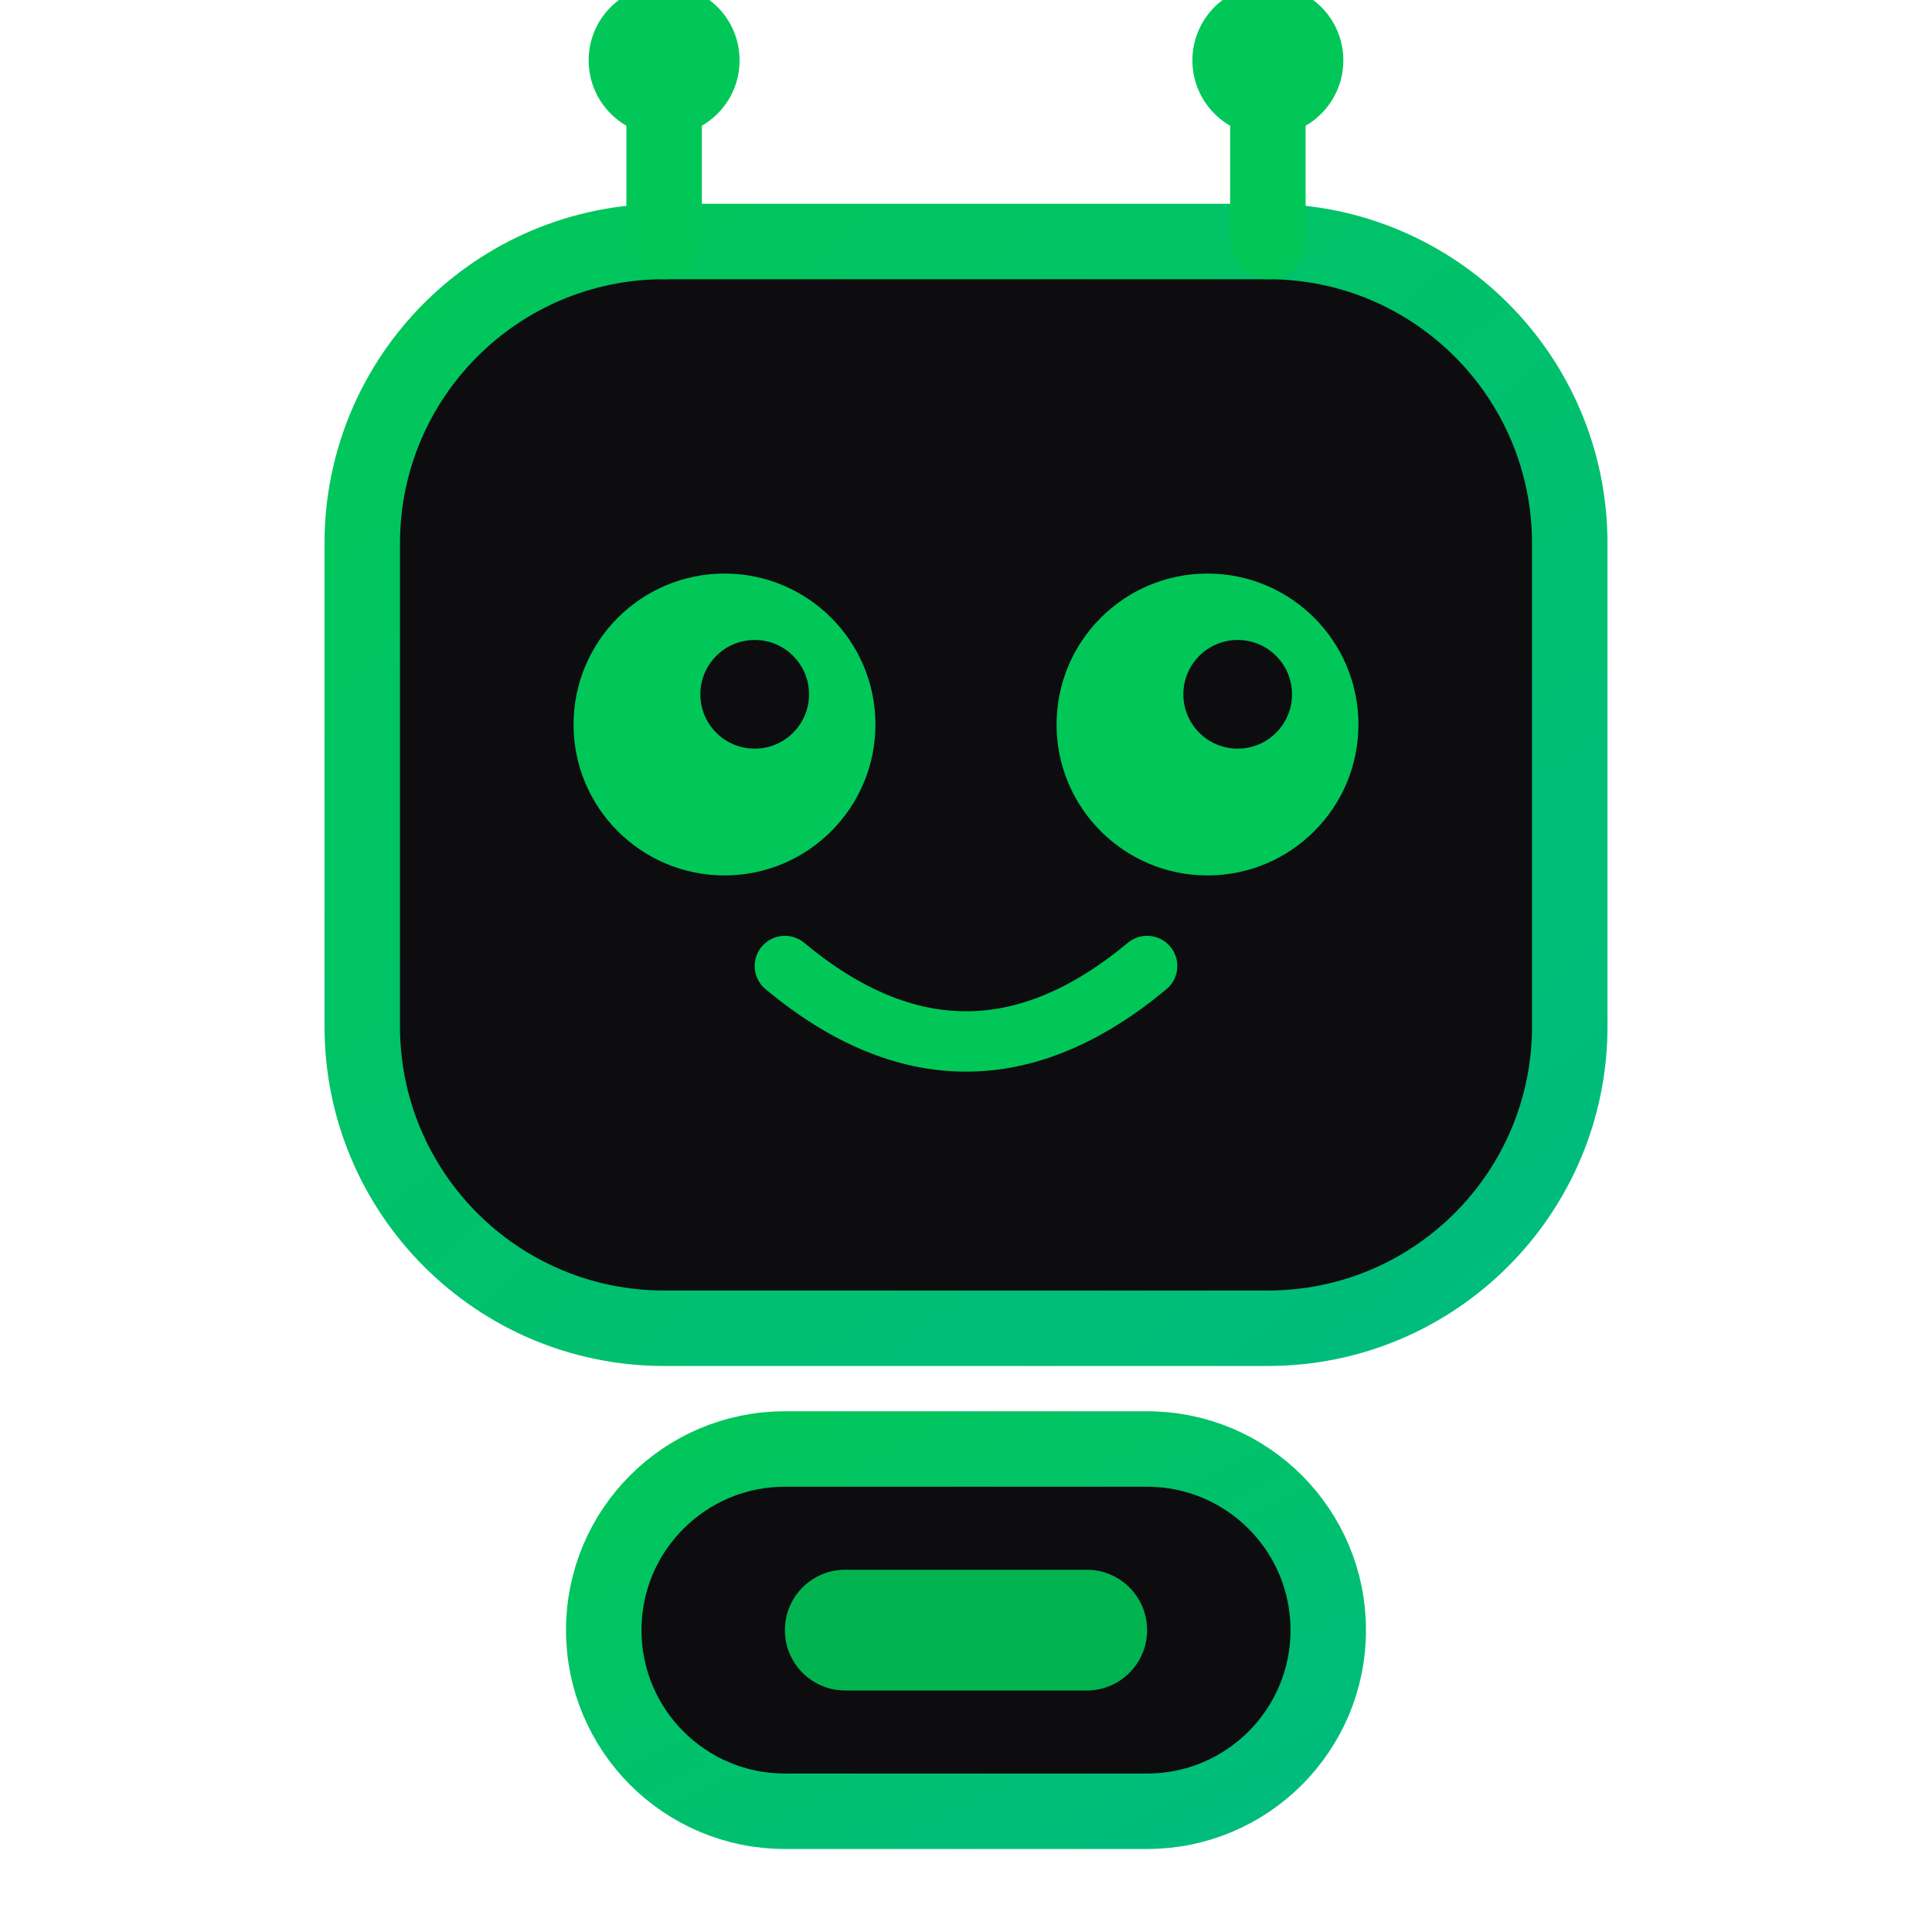
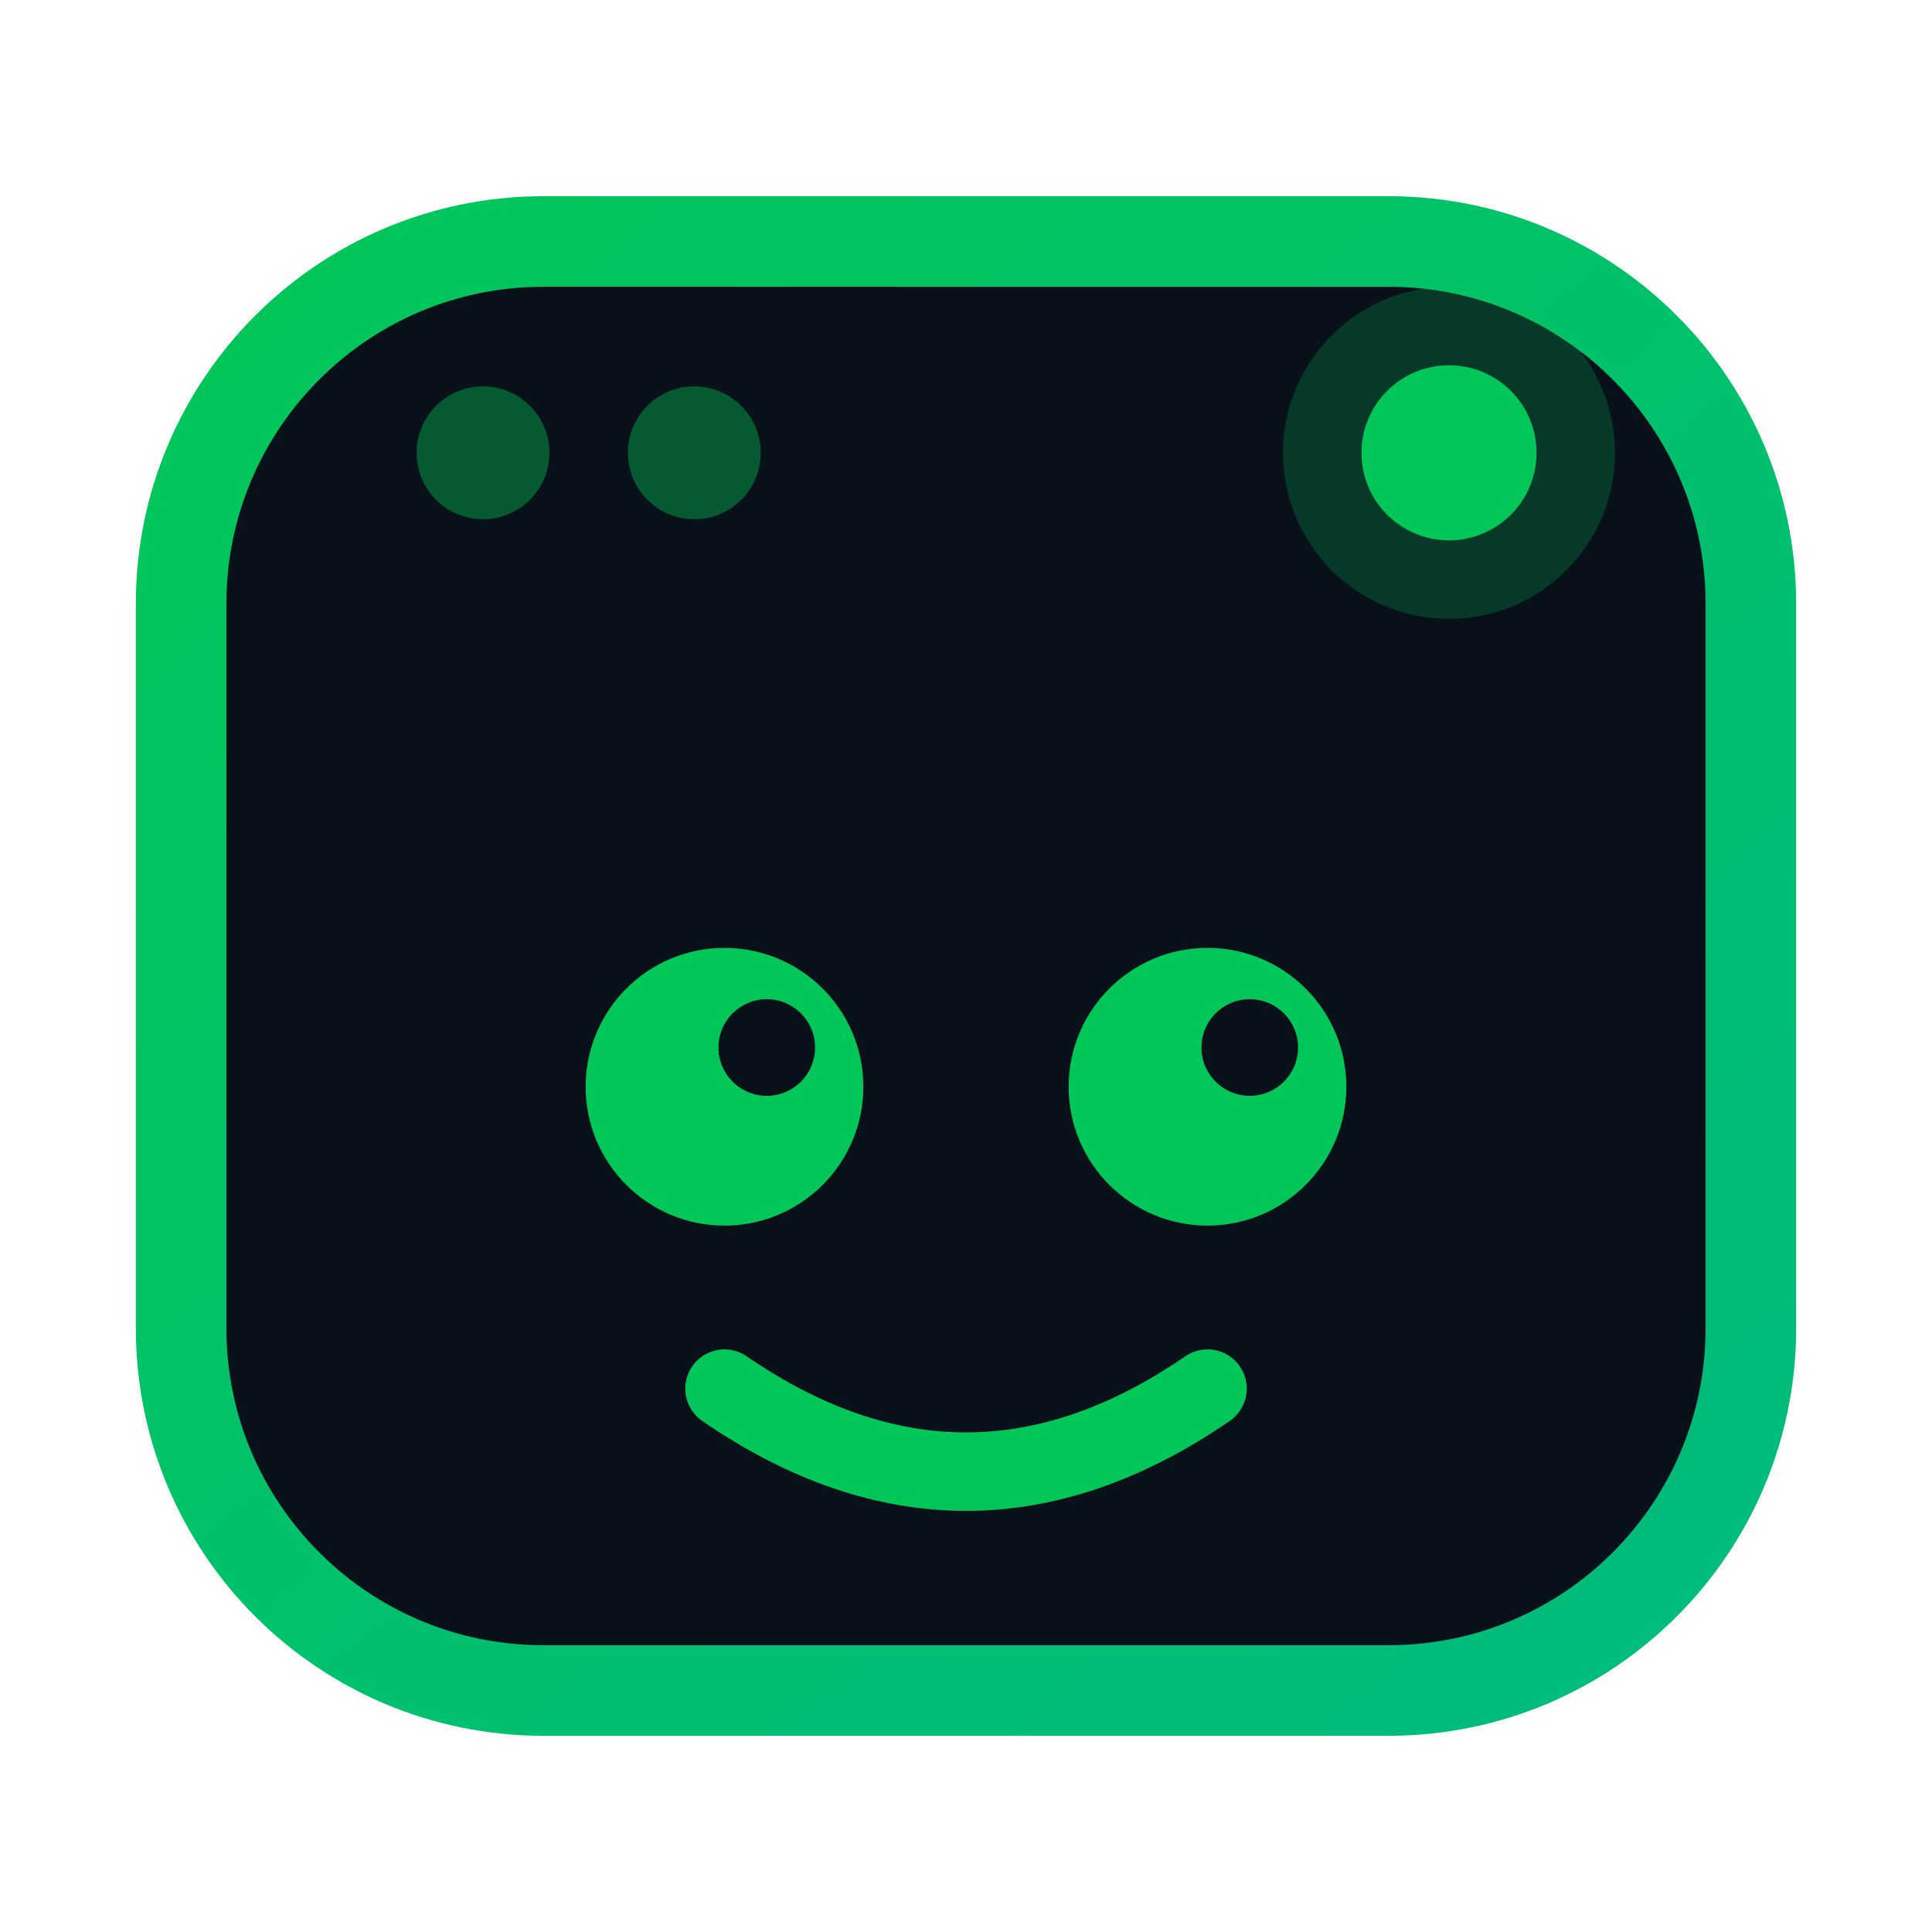
<svg xmlns="http://www.w3.org/2000/svg" viewBox="0 0 64 64" width="64" height="64">
  <defs>
    <linearGradient id="grad" x1="0%" y1="0%" x2="100%" y2="100%">
      <stop offset="0%" stop-color="#00c758" />
      <stop offset="100%" stop-color="#00bb7f" />
    </linearGradient>
  </defs>
-   <rect x="12" y="8" width="40" height="36" rx="10" ry="10" fill="#0d0d0f" stroke="url(#grad)" stroke-width="2.5" />
-   <line x1="22" y1="8" x2="22" y2="2" stroke="#00c758" stroke-width="2.5" stroke-linecap="round" />
-   <line x1="42" y1="8" x2="42" y2="2" stroke="#00c758" stroke-width="2.5" stroke-linecap="round" />
-   <circle cx="22" cy="2" r="2.5" fill="#00c758" />
-   <circle cx="42" cy="2" r="2.5" fill="#00c758" />
-   <circle cx="24" cy="24" r="5" fill="#00c758" />
-   <circle cx="40" cy="24" r="5" fill="#00c758" />
-   <circle cx="25" cy="23" r="1.8" fill="#0d0d0f" />
-   <circle cx="41" cy="23" r="1.8" fill="#0d0d0f" />
-   <path d="M 26 32 Q 32 37 38 32" stroke="#00c758" stroke-width="2" fill="none" stroke-linecap="round" />
-   <rect x="20" y="48" width="24" height="12" rx="6" ry="6" fill="#0d0d0f" stroke="url(#grad)" stroke-width="2.5" />
-   <rect x="26" y="52" width="12" height="4" rx="2" fill="#00c758" opacity="0.9" />
+   <rect x="6" y="8" width="52" height="48" rx="12" ry="12" fill="#081119" stroke="url(#grad)" stroke-width="3" />
+   <line x1="8" y1="22" x2="56" y2="22" stroke="url(#grad)" stroke-width="1.8" opacity="0.45" />
+   <circle cx="16" cy="15" r="2.2" fill="#00c758" opacity="0.4" />
+   <circle cx="23" cy="15" r="2.2" fill="#00c758" opacity="0.4" />
+   <circle cx="48" cy="15" r="5.5" fill="#00c758" opacity="0.22" />
+   <circle cx="48" cy="15" r="2.9" fill="#00c758" />
+   <circle cx="24" cy="36" r="4.6" fill="#00c758" />
+   <circle cx="40" cy="36" r="4.6" fill="#00c758" />
+   <circle cx="25.4" cy="34.7" r="1.6" fill="#081119" />
+   <circle cx="41.4" cy="34.7" r="1.6" fill="#081119" />
+   <path d="M 24 46 Q 32 51.5 40 46" stroke="#00c758" stroke-width="2.6" fill="none" stroke-linecap="round" />
</svg>
